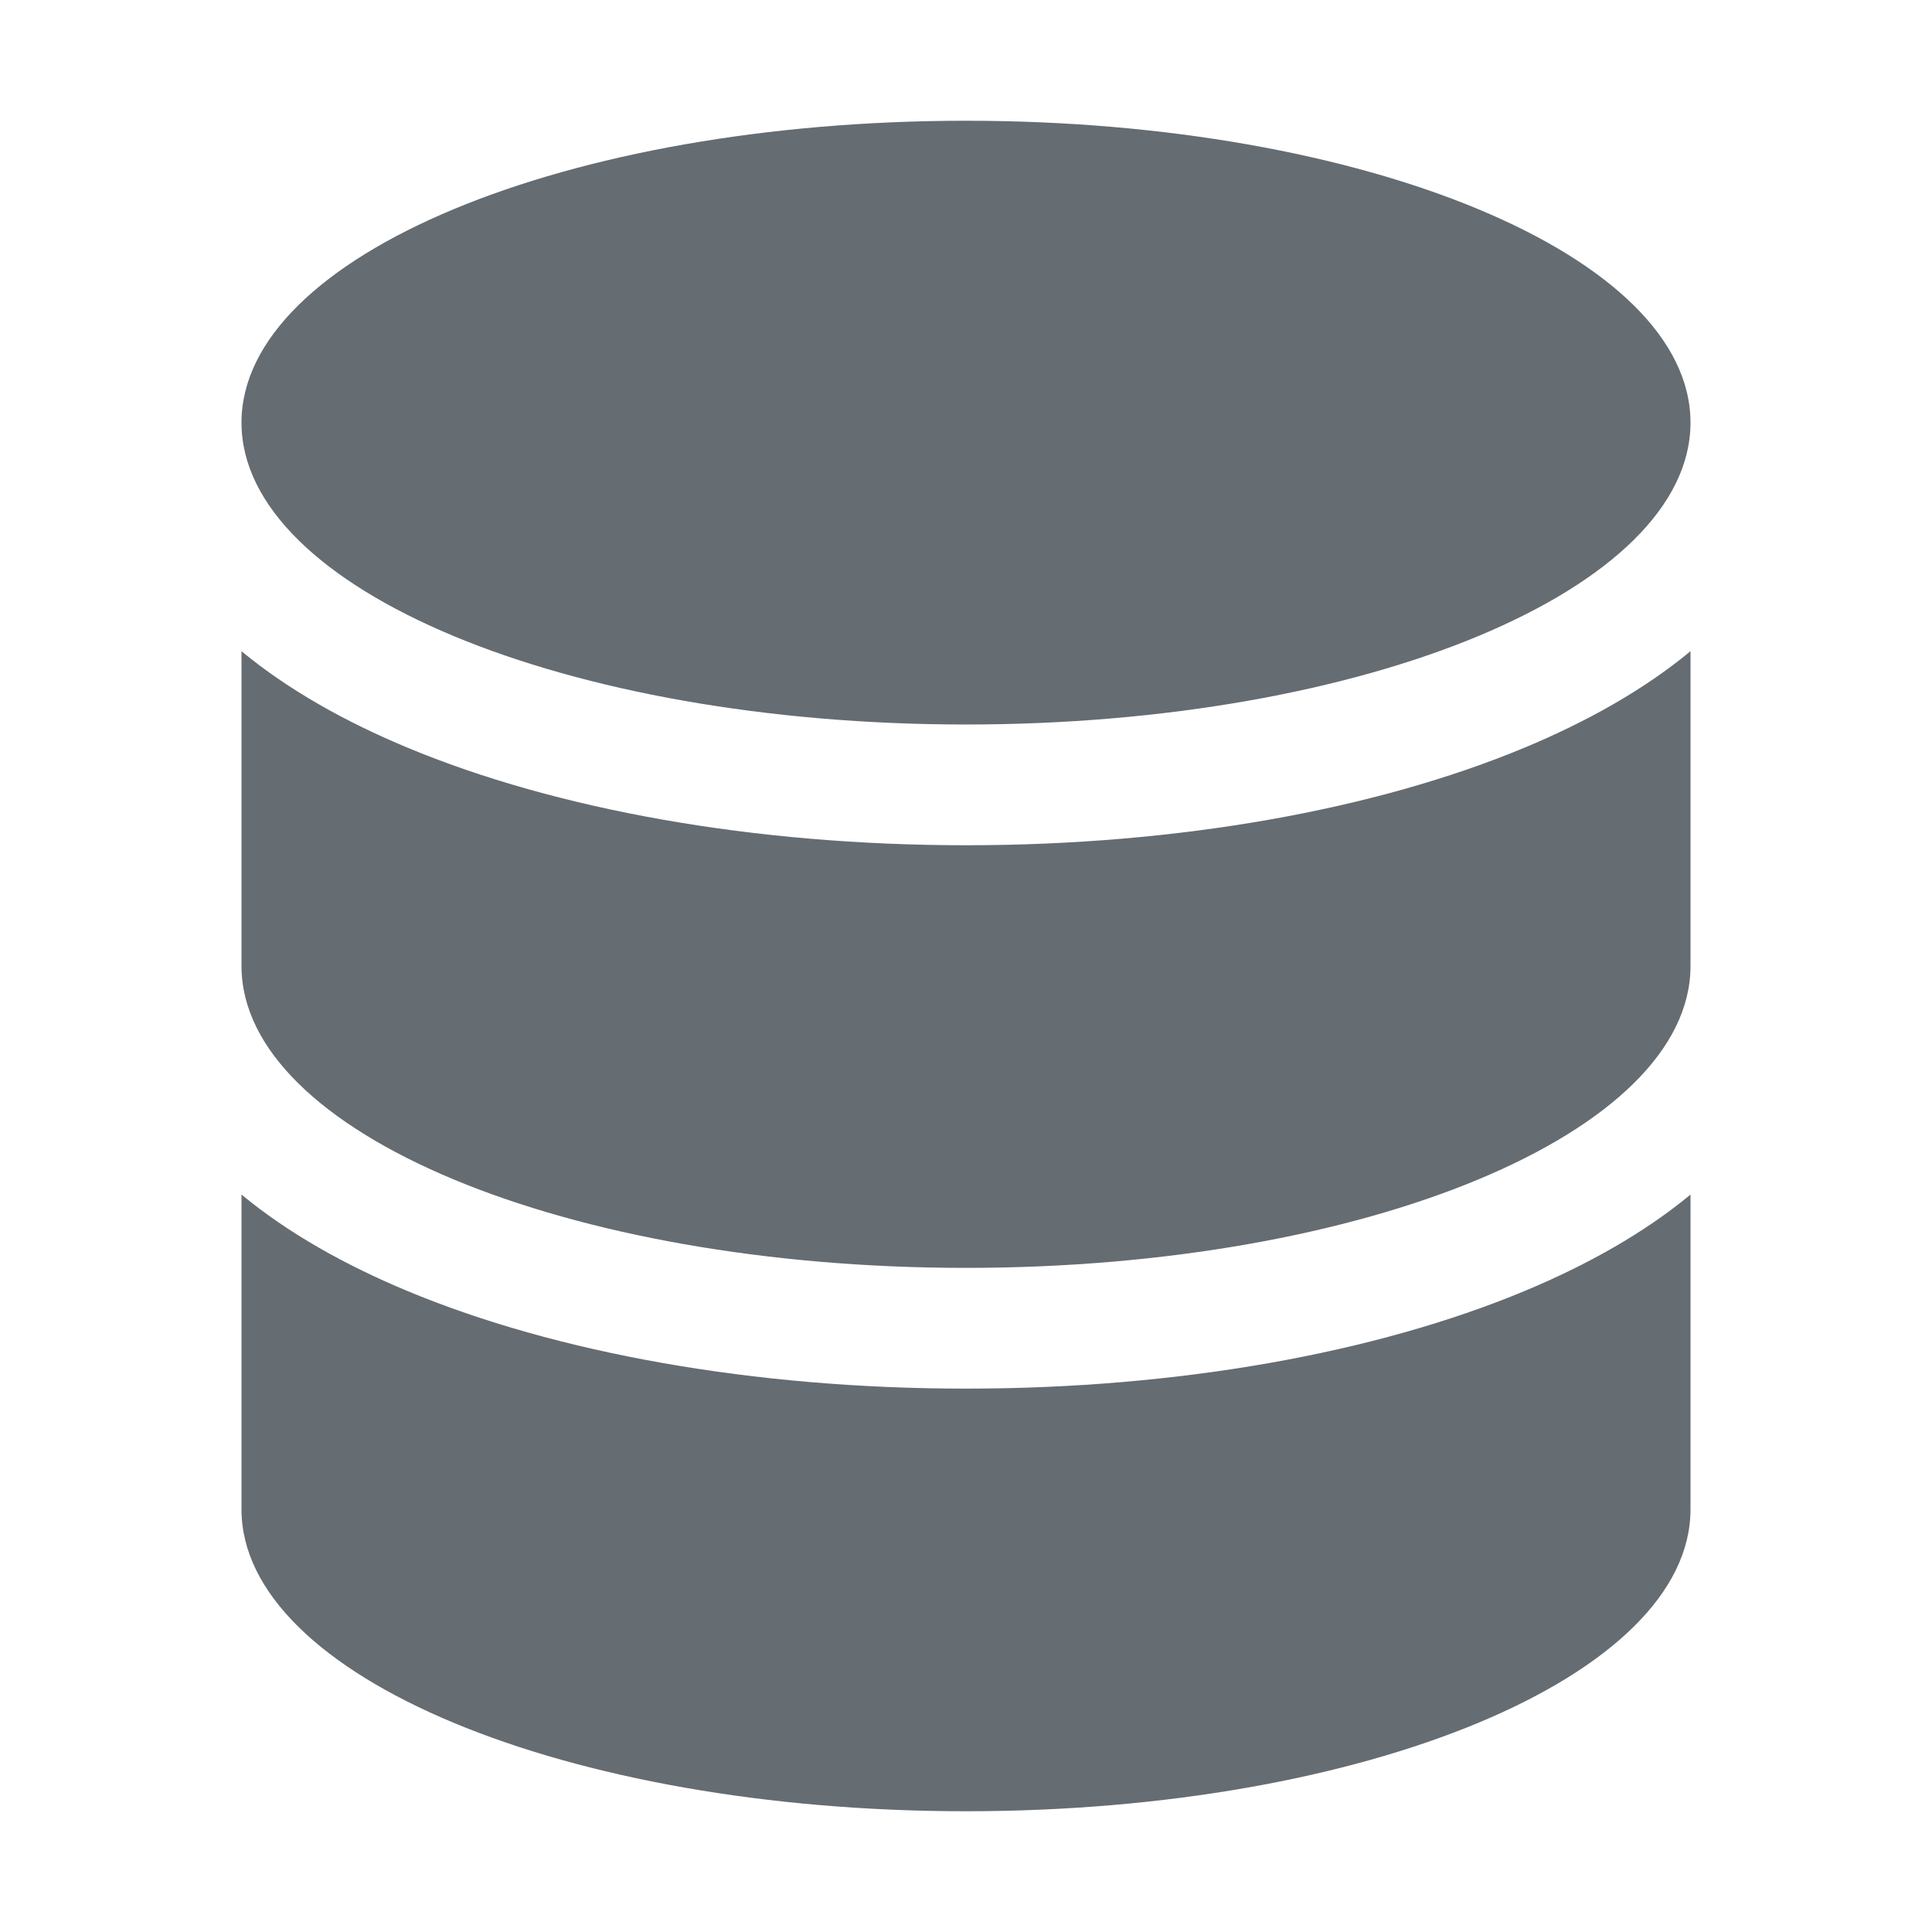
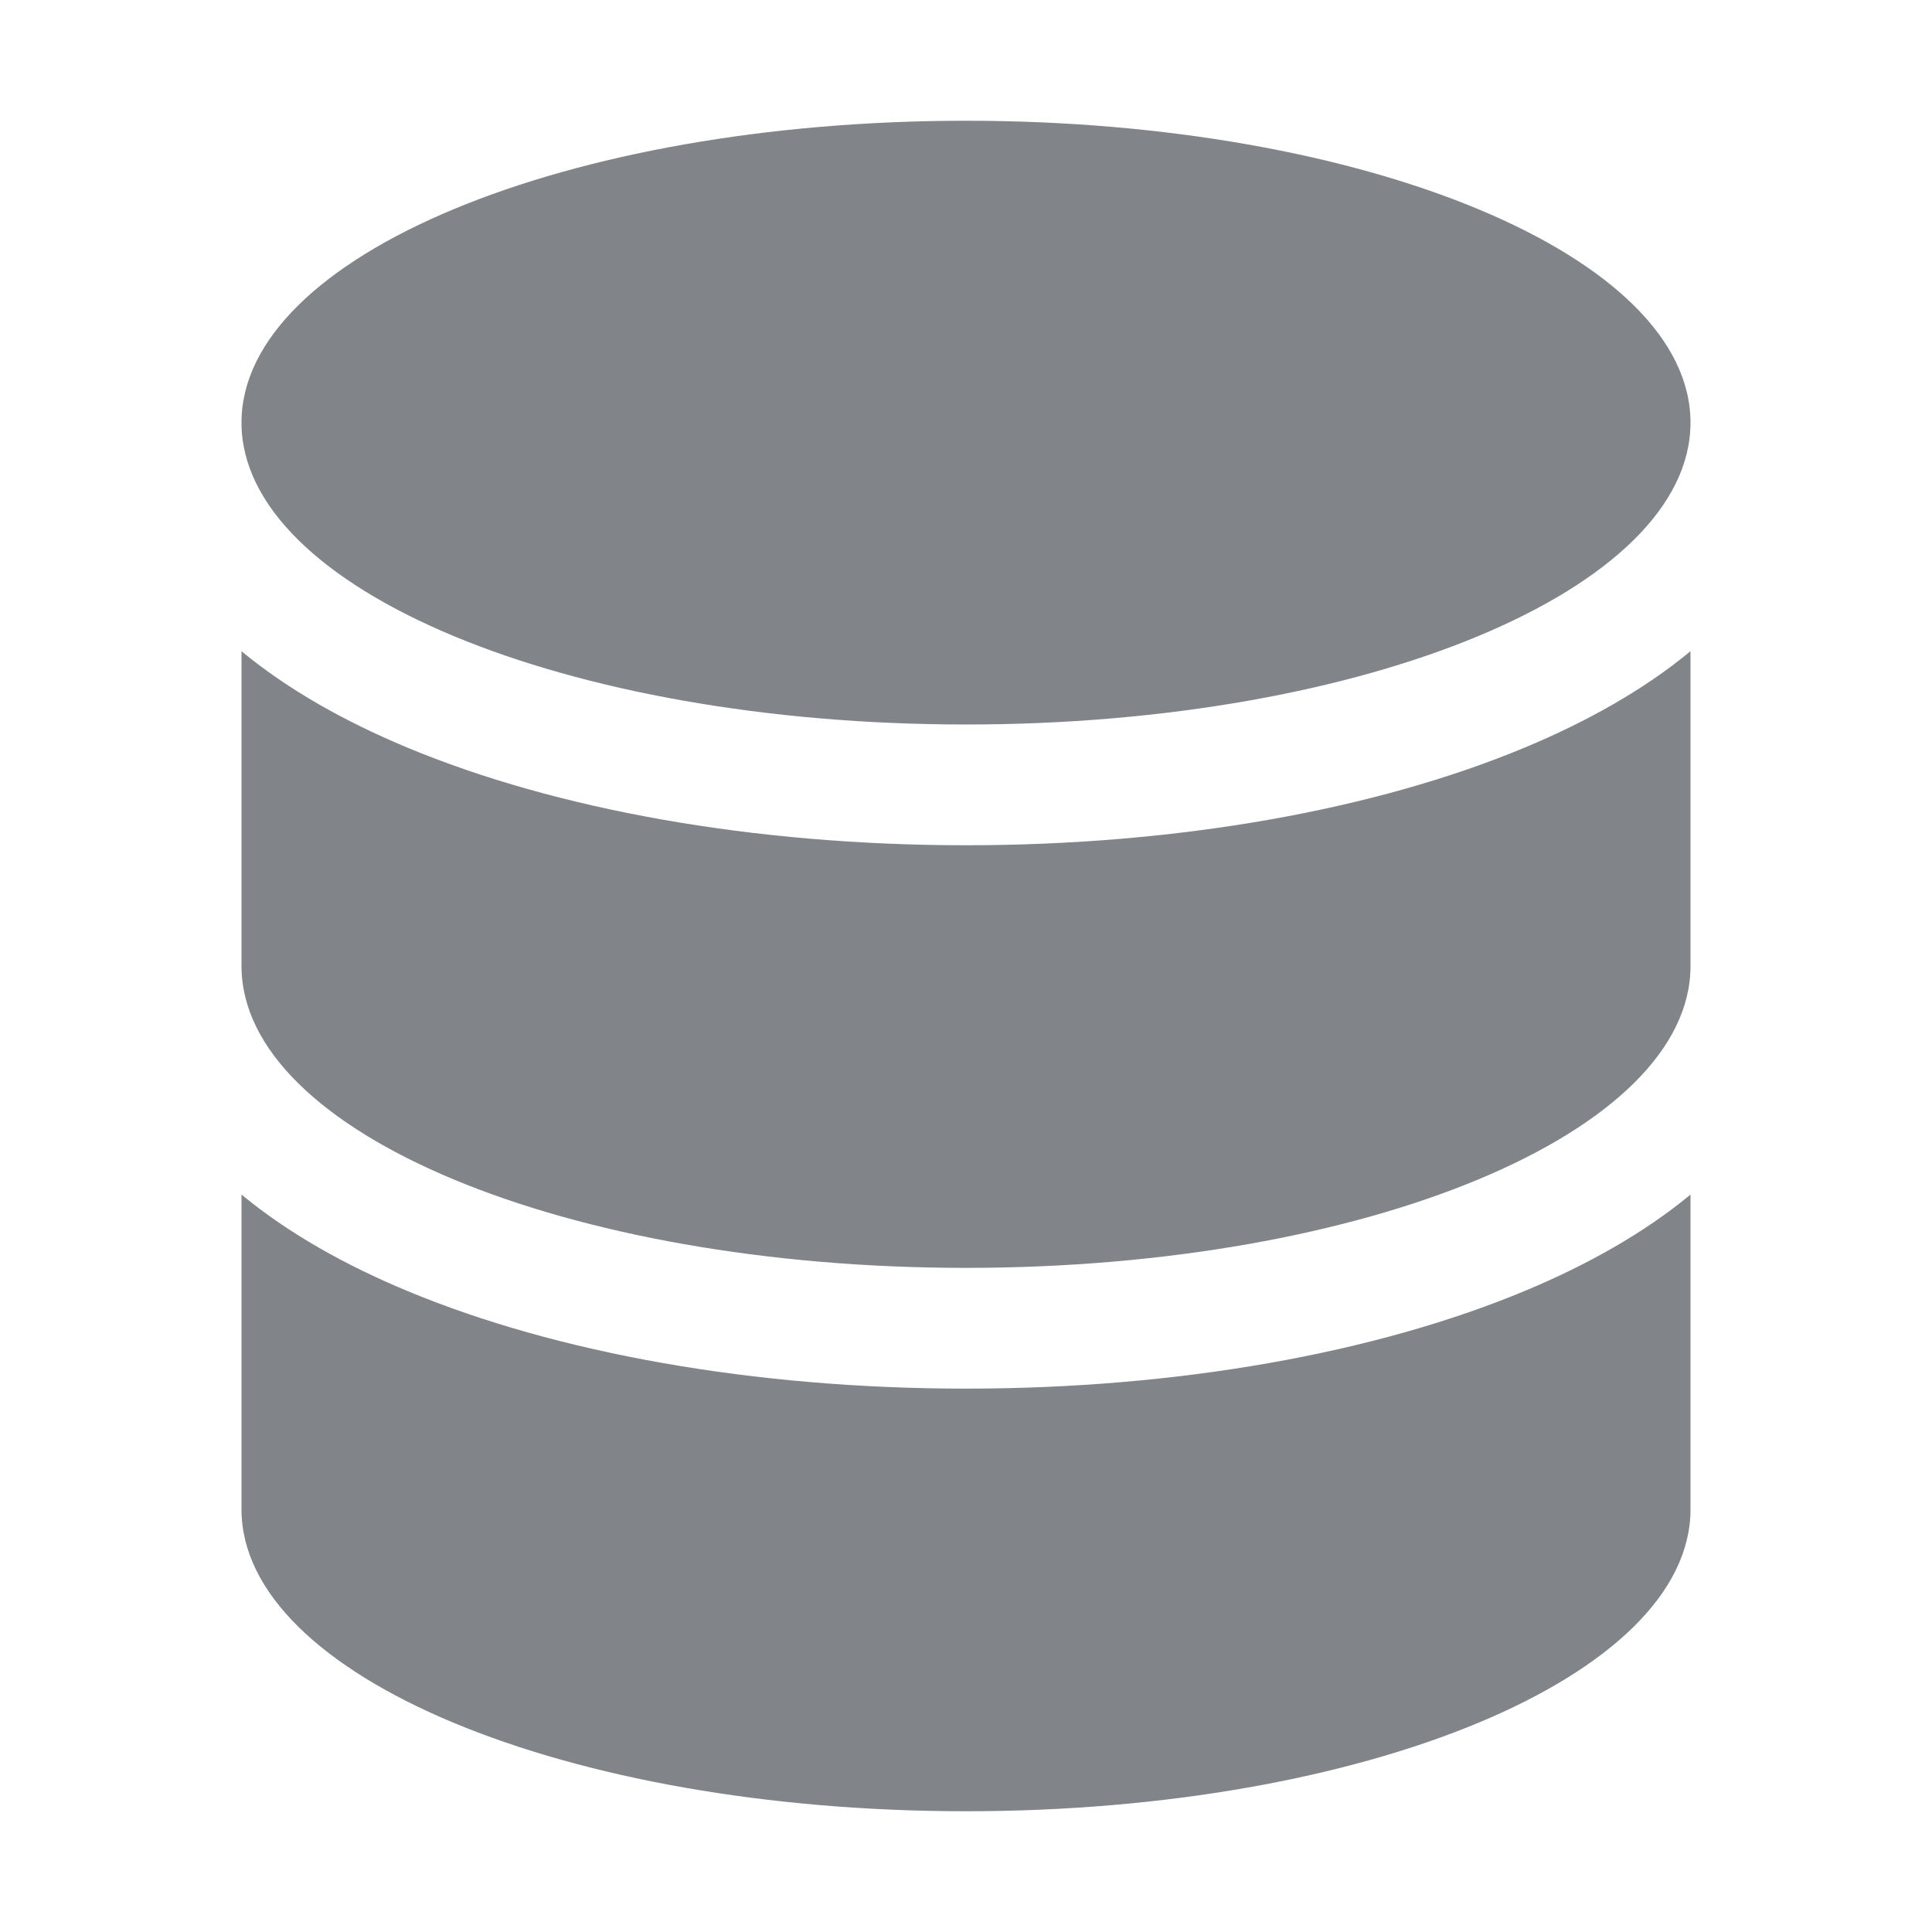
<svg xmlns="http://www.w3.org/2000/svg" width="32" height="32" viewBox="0 0 32 32" fill="none">
-   <path fill-rule="evenodd" clip-rule="evenodd" d="M28 19.786V25C28 27.761 22.627 30 16 30C9.373 30 4 27.761 4 25V19.786C4.778 20.43 5.726 20.957 6.745 21.382C9.215 22.411 12.488 23 16 23C19.512 23 22.785 22.411 25.255 21.382C26.274 20.957 27.222 20.43 28 19.786ZM28 16V10.786C27.222 11.43 26.274 11.957 25.255 12.382C22.785 13.411 19.512 14 16 14C12.488 14 9.215 13.411 6.745 12.382C5.726 11.957 4.778 11.43 4 10.786V16C4 18.761 9.373 21 16 21C22.627 21 28 18.761 28 16ZM16 12C9.373 12 4 9.761 4 7C4 4.239 9.373 2 16 2C22.627 2 28 4.239 28 7C28 9.761 22.627 12 16 12Z" fill="#656C72" />
+   <path fill-rule="evenodd" clip-rule="evenodd" d="M28 19.786V25C28 27.761 22.627 30 16 30C9.373 30 4 27.761 4 25V19.786C4.778 20.43 5.726 20.957 6.745 21.382C9.215 22.411 12.488 23 16 23C19.512 23 22.785 22.411 25.255 21.382C26.274 20.957 27.222 20.43 28 19.786ZM28 16V10.786C27.222 11.43 26.274 11.957 25.255 12.382C22.785 13.411 19.512 14 16 14C12.488 14 9.215 13.411 6.745 12.382C5.726 11.957 4.778 11.43 4 10.786V16C4 18.761 9.373 21 16 21C22.627 21 28 18.761 28 16ZM16 12C9.373 12 4 9.761 4 7C4 4.239 9.373 2 16 2C22.627 2 28 4.239 28 7C28 9.761 22.627 12 16 12Z" fill="#818589" />
</svg>
